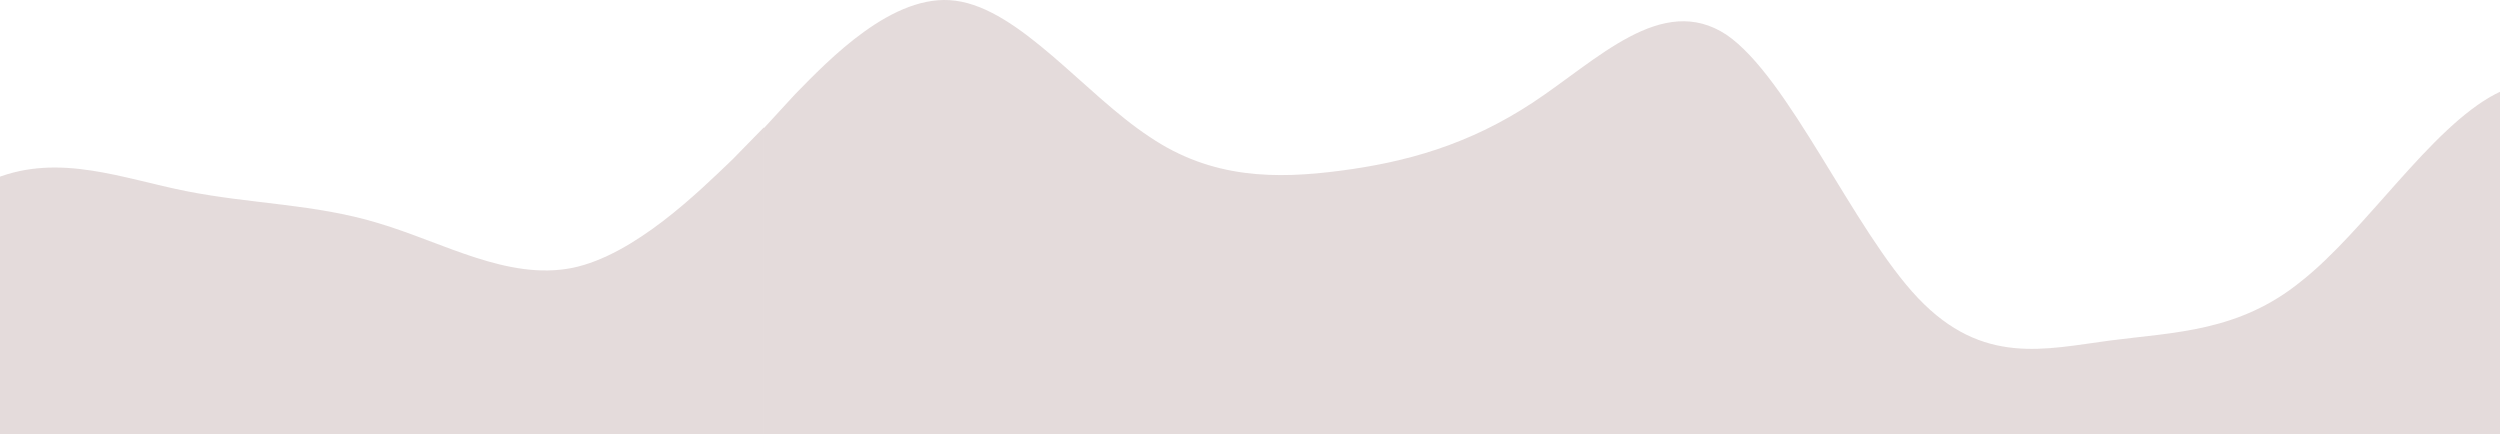
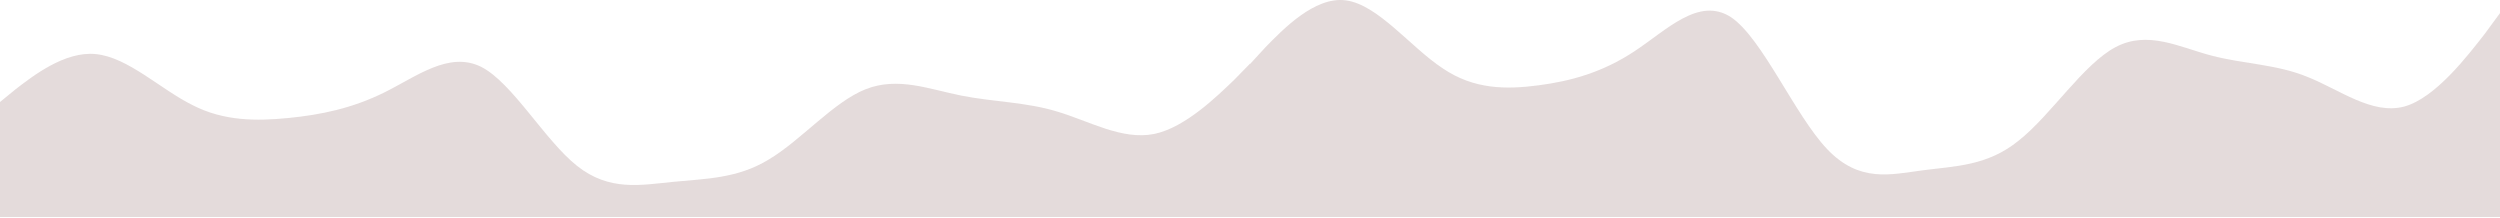
- <svg xmlns="http://www.w3.org/2000/svg" width="1440" height="250" viewBox="0 0 1440 250" fill="none">
-   <path fill-rule="evenodd" clip-rule="evenodd" d="M440 73.826L458 54.251C477.2 34.676 514.4 -4.474 550.4 0.419C587.6 5.313 624.8 54.251 662 78.719C698 103.188 735.2 103.188 772.4 98.294C809.6 93.4 845.6 83.613 882.8 59.144C920 34.676 957.2 -4.474 994.4 19.994C1030.4 44.463 1067.6 132.55 1104.8 171.7C1142 210.85 1178 201.063 1215.2 196.169C1252.4 191.275 1289.6 191.275 1325.6 161.913C1362.8 132.55 1400 73.826 1437.2 54.251C1474.4 34.676 1510.4 54.251 1547.6 64.038C1584.8 73.826 1622 73.826 1658 88.507C1695.2 103.188 1732.4 132.55 1769.6 122.763C1805.6 112.975 1842.8 64.038 1862 39.569L1880 15.101V250H1862C1842.8 250 1805.6 250 1769.6 250C1732.4 250 1695.2 250 1658 250C1622 250 1584.8 250 1547.6 250C1510.4 250 1474.4 250 1437.2 250C1400 250 1362.8 250 1325.6 250C1289.6 250 1252.4 250 1215.2 250C1178 250 1142 250 1104.8 250C1067.6 250 1030.4 250 994.4 250C957.2 250 920 250 882.8 250C845.6 250 809.6 250 772.4 250C735.2 250 698 250 662 250C624.8 250 587.6 250 550.4 250C514.4 250 477.2 250 458 250H440V73.826Z" fill="#794D4D" fill-opacity="0.2" />
-   <path fill-rule="evenodd" clip-rule="evenodd" d="M-1000 117.517L-982 102.796C-962.8 88.076 -925.6 58.635 -889.6 62.315C-852.4 65.996 -815.2 102.796 -778 121.197C-742 139.597 -704.8 139.597 -667.6 135.917C-630.4 132.237 -594.4 124.877 -557.2 106.476C-520 88.076 -482.8 58.635 -445.6 77.036C-409.6 95.436 -372.4 161.678 -335.2 191.119C-298 220.559 -262 213.199 -224.8 209.519C-187.6 205.839 -150.4 205.839 -114.4 183.758C-77.2 161.678 -40 117.517 -2.8 102.796C34.4 88.076 70.4 102.796 107.6 110.157C144.8 117.517 182 117.517 218 128.557C255.2 139.597 292.4 161.678 329.6 154.318C365.6 146.957 402.8 110.157 422 91.756L440 73.356V250H422C402.8 250 365.6 250 329.6 250C292.4 250 255.2 250 218 250C182 250 144.8 250 107.6 250C70.4 250 34.4 250 -2.8 250C-40 250 -77.2 250 -114.4 250C-150.4 250 -187.6 250 -224.8 250C-262 250 -298 250 -335.2 250C-372.4 250 -409.6 250 -445.6 250C-482.8 250 -520 250 -557.2 250C-594.4 250 -630.4 250 -667.6 250C-704.8 250 -742 250 -778 250C-815.2 250 -852.4 250 -889.6 250C-925.6 250 -962.8 250 -982 250H-1000V117.517Z" fill="#794D4D" fill-opacity="0.2" />
+ <svg xmlns="http://www.w3.org/2000/svg" width="2880" height="250" viewBox="0 0 2880 250" fill="none">
+   <path fill-rule="evenodd" clip-rule="evenodd" d="M1440 73.826L1458 54.251C1477.2 34.676 1514.4 -4.474 1550.4 0.419C1587.6 5.313 1624.8 54.251 1662 78.719C1698 103.188 1735.2 103.188 1772.4 98.294C1809.6 93.4 1845.6 83.613 1882.8 59.144C1920 34.676 1957.2 -4.474 1994.4 19.994C2030.4 44.463 2067.6 132.55 2104.8 171.7C2142 210.85 2178 201.063 2215.2 196.169C2252.4 191.275 2289.6 191.275 2325.6 161.913C2362.8 132.55 2400 73.826 2437.2 54.251C2474.4 34.676 2510.4 54.251 2547.6 64.038C2584.8 73.826 2622 73.826 2658 88.507C2695.2 103.188 2732.4 132.55 2769.6 122.763C2805.6 112.975 2842.8 64.038 2862 39.569L2880 15.101V250H2862C2842.8 250 2805.6 250 2769.6 250C2732.4 250 2695.2 250 2658 250C2622 250 2584.8 250 2547.6 250C2510.4 250 2474.4 250 2437.2 250C2400 250 2362.8 250 2325.6 250C2289.6 250 2252.4 250 2215.2 250C2178 250 2142 250 2104.8 250C2067.6 250 2030.4 250 1994.4 250C1957.2 250 1920 250 1882.8 250C1845.6 250 1809.6 250 1772.4 250C1735.2 250 1698 250 1662 250C1624.8 250 1587.6 250 1550.4 250C1514.4 250 1477.2 250 1458 250H1440V73.826Z" fill="#794D4D" fill-opacity="0.2" />
+   <path fill-rule="evenodd" clip-rule="evenodd" d="M0 117.517L18 102.796C37.2 88.076 74.4 58.635 110.4 62.315C147.6 65.996 184.8 102.796 222 121.197C258 139.597 295.2 139.597 332.4 135.917C369.6 132.237 405.6 124.877 442.8 106.476C480 88.076 517.2 58.635 554.4 77.036C590.4 95.436 627.6 161.678 664.8 191.119C702 220.559 738 213.199 775.2 209.519C812.4 205.839 849.6 205.839 885.6 183.758C922.8 161.678 960 117.517 997.2 102.796C1034.4 88.076 1070.4 102.796 1107.6 110.157C1144.8 117.517 1182 117.517 1218 128.557C1255.2 139.597 1292.4 161.678 1329.6 154.318C1365.6 146.957 1402.8 110.157 1422 91.756L1440 73.356V250H1422C1402.8 250 1365.6 250 1329.6 250C1292.4 250 1255.2 250 1218 250C1182 250 1144.8 250 1107.6 250C1070.4 250 1034.4 250 997.2 250C960 250 922.8 250 885.6 250C849.6 250 812.4 250 775.2 250C738 250 702 250 664.8 250C627.6 250 590.4 250 554.4 250C517.2 250 480 250 442.8 250C405.6 250 369.6 250 332.4 250C295.2 250 258 250 222 250C184.8 250 147.6 250 110.4 250C74.4 250 37.2 250 18 250H0V117.517Z" fill="#794D4D" fill-opacity="0.2" />
</svg>
